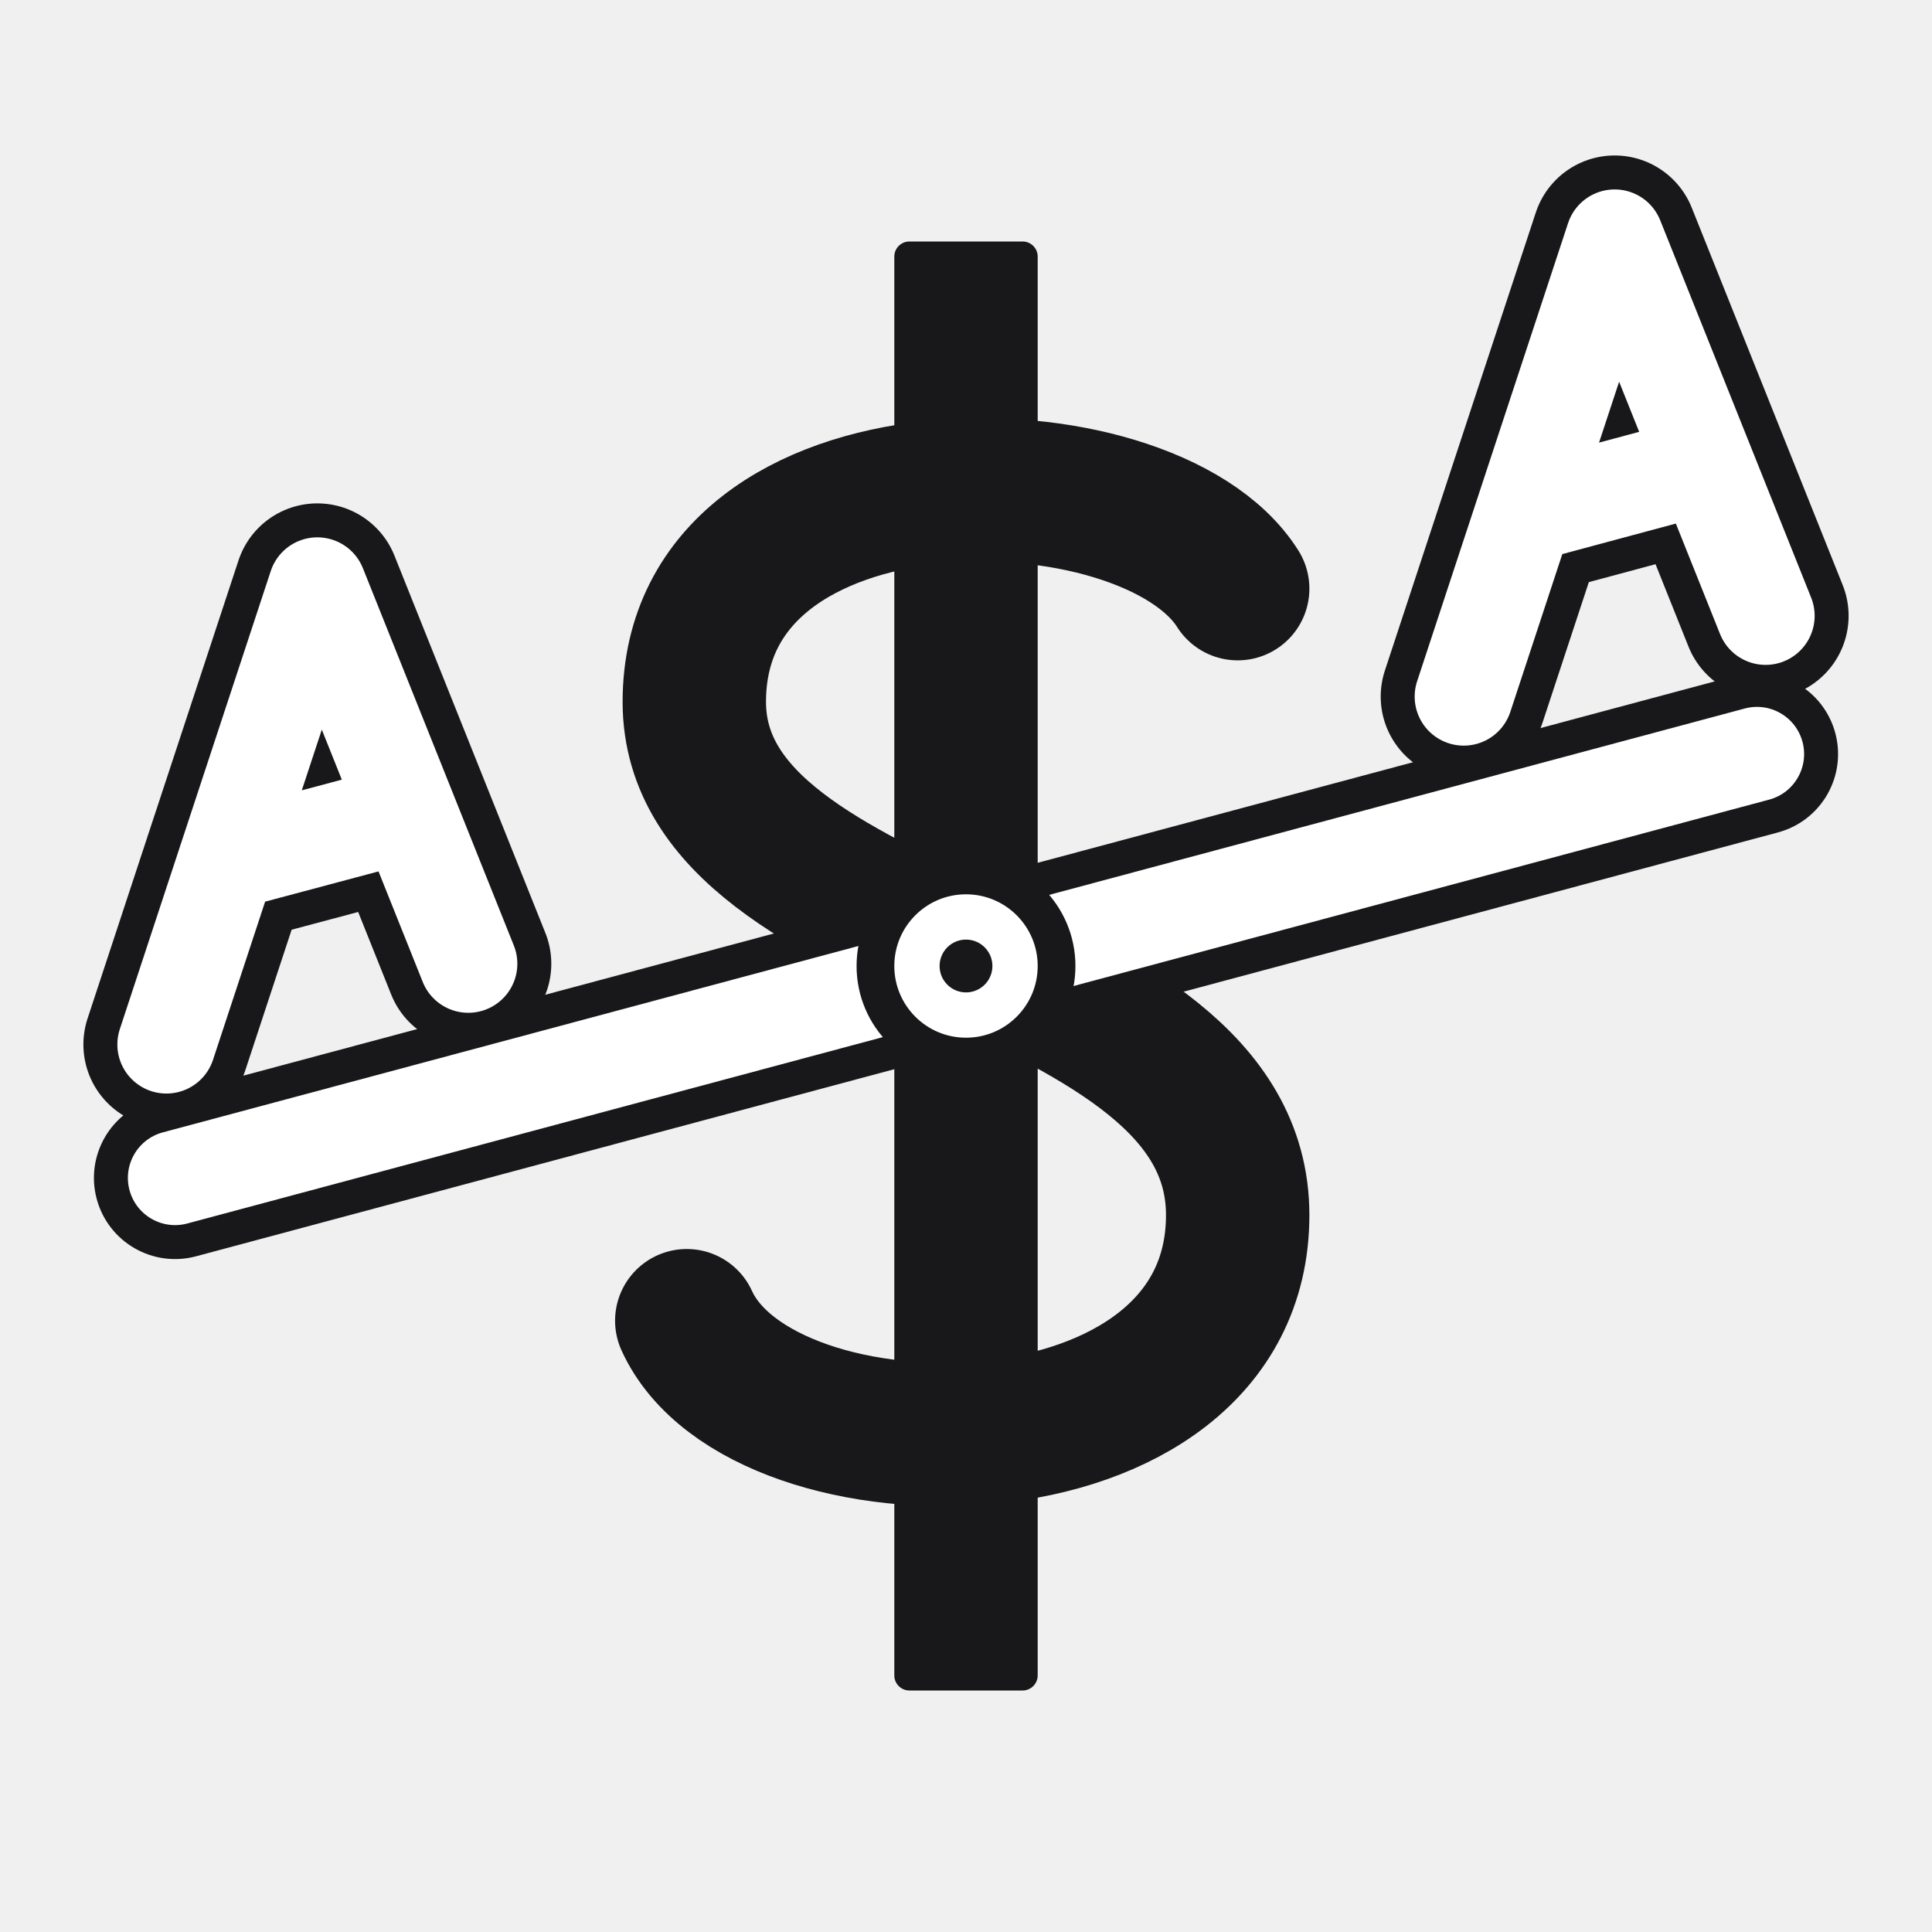
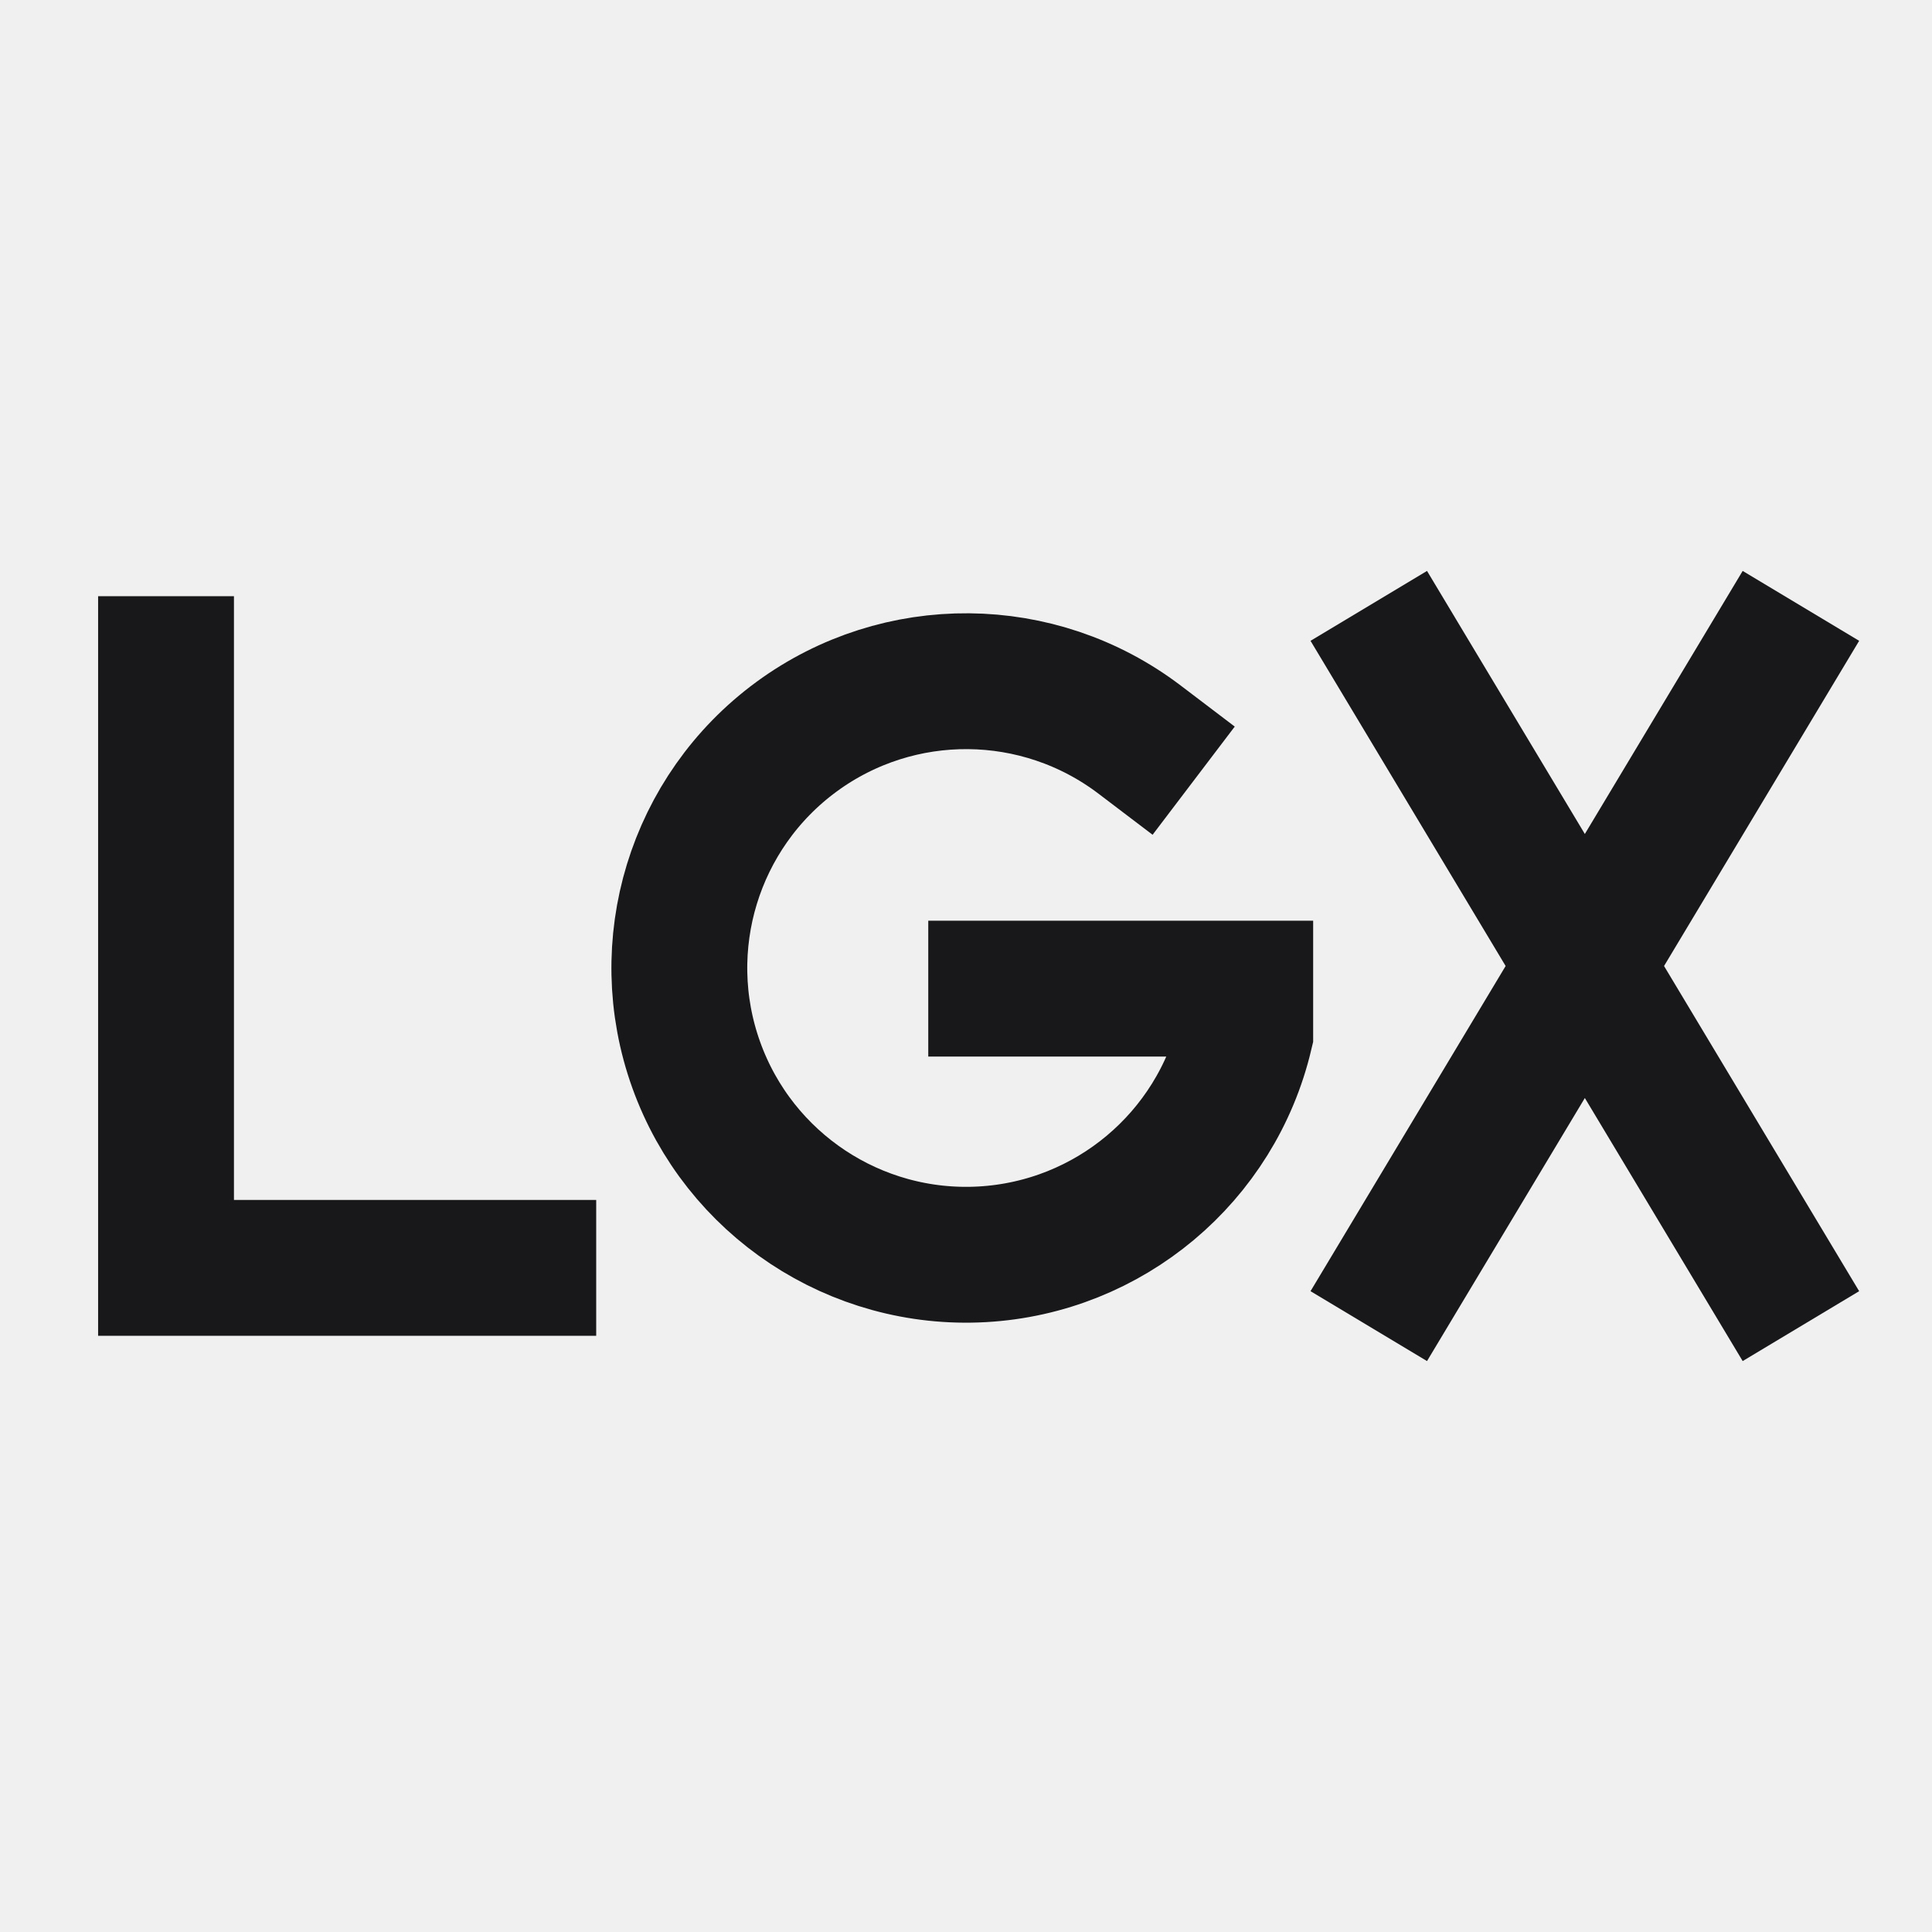
<svg xmlns="http://www.w3.org/2000/svg" viewBox="0 0 512 512">
-   <g transform="translate(0 0) scale(1)">
-     <path d="M328 156 C304 118 184 116 184 186 C184 252 328 252 328 322 C328 394 202 394 182 350" fill="none" stroke="#18181b" stroke-width="38" stroke-linecap="round" />
-     <rect x="237" y="64" width="38" height="384" rx="4" fill="#18181b" />
-     <g transform="rotate(-15 256 256)">
-       <rect x="22" y="239" width="468" height="34" rx="17" fill="#ffffff" stroke="#18181b" stroke-width="9" />
-     </g>
-     <path d="M44.1 276.8 L84.1 155.4 L124.1 255.4 M60.1 228.2 L108.1 215.4 M387.9 184.6 L427.9 63.2 L467.9 163.2 M403.9 136.1 L451.9 123.2" fill="none" stroke="#18181b" stroke-width="44" stroke-linejoin="round" stroke-linecap="round" />
-     <path d="M44.1 276.8 L84.1 155.4 L124.1 255.4 M60.1 228.2 L108.1 215.4 M387.9 184.6 L427.9 63.2 L467.9 163.2 M403.9 136.1 L451.9 123.2" fill="none" stroke="#ffffff" stroke-width="26" stroke-linejoin="round" stroke-linecap="round" />
-     <circle cx="256" cy="256" r="24" fill="#ffffff" stroke="#18181b" stroke-width="10" />
-     <circle cx="256" cy="256" r="7" fill="#18181b" />
+   <g fill="none" stroke="#18181b" stroke-width="36" stroke-linecap="square" stroke-linejoin="miter">
+     <path d="M44 176 V336 H140" />
+     <path d="M302 196 A76 76 0 1 0 330 274 V262 H264" />
+     <path d="M372 176 L468 336 M468 176 L372 336" />
  </g>
</svg>
